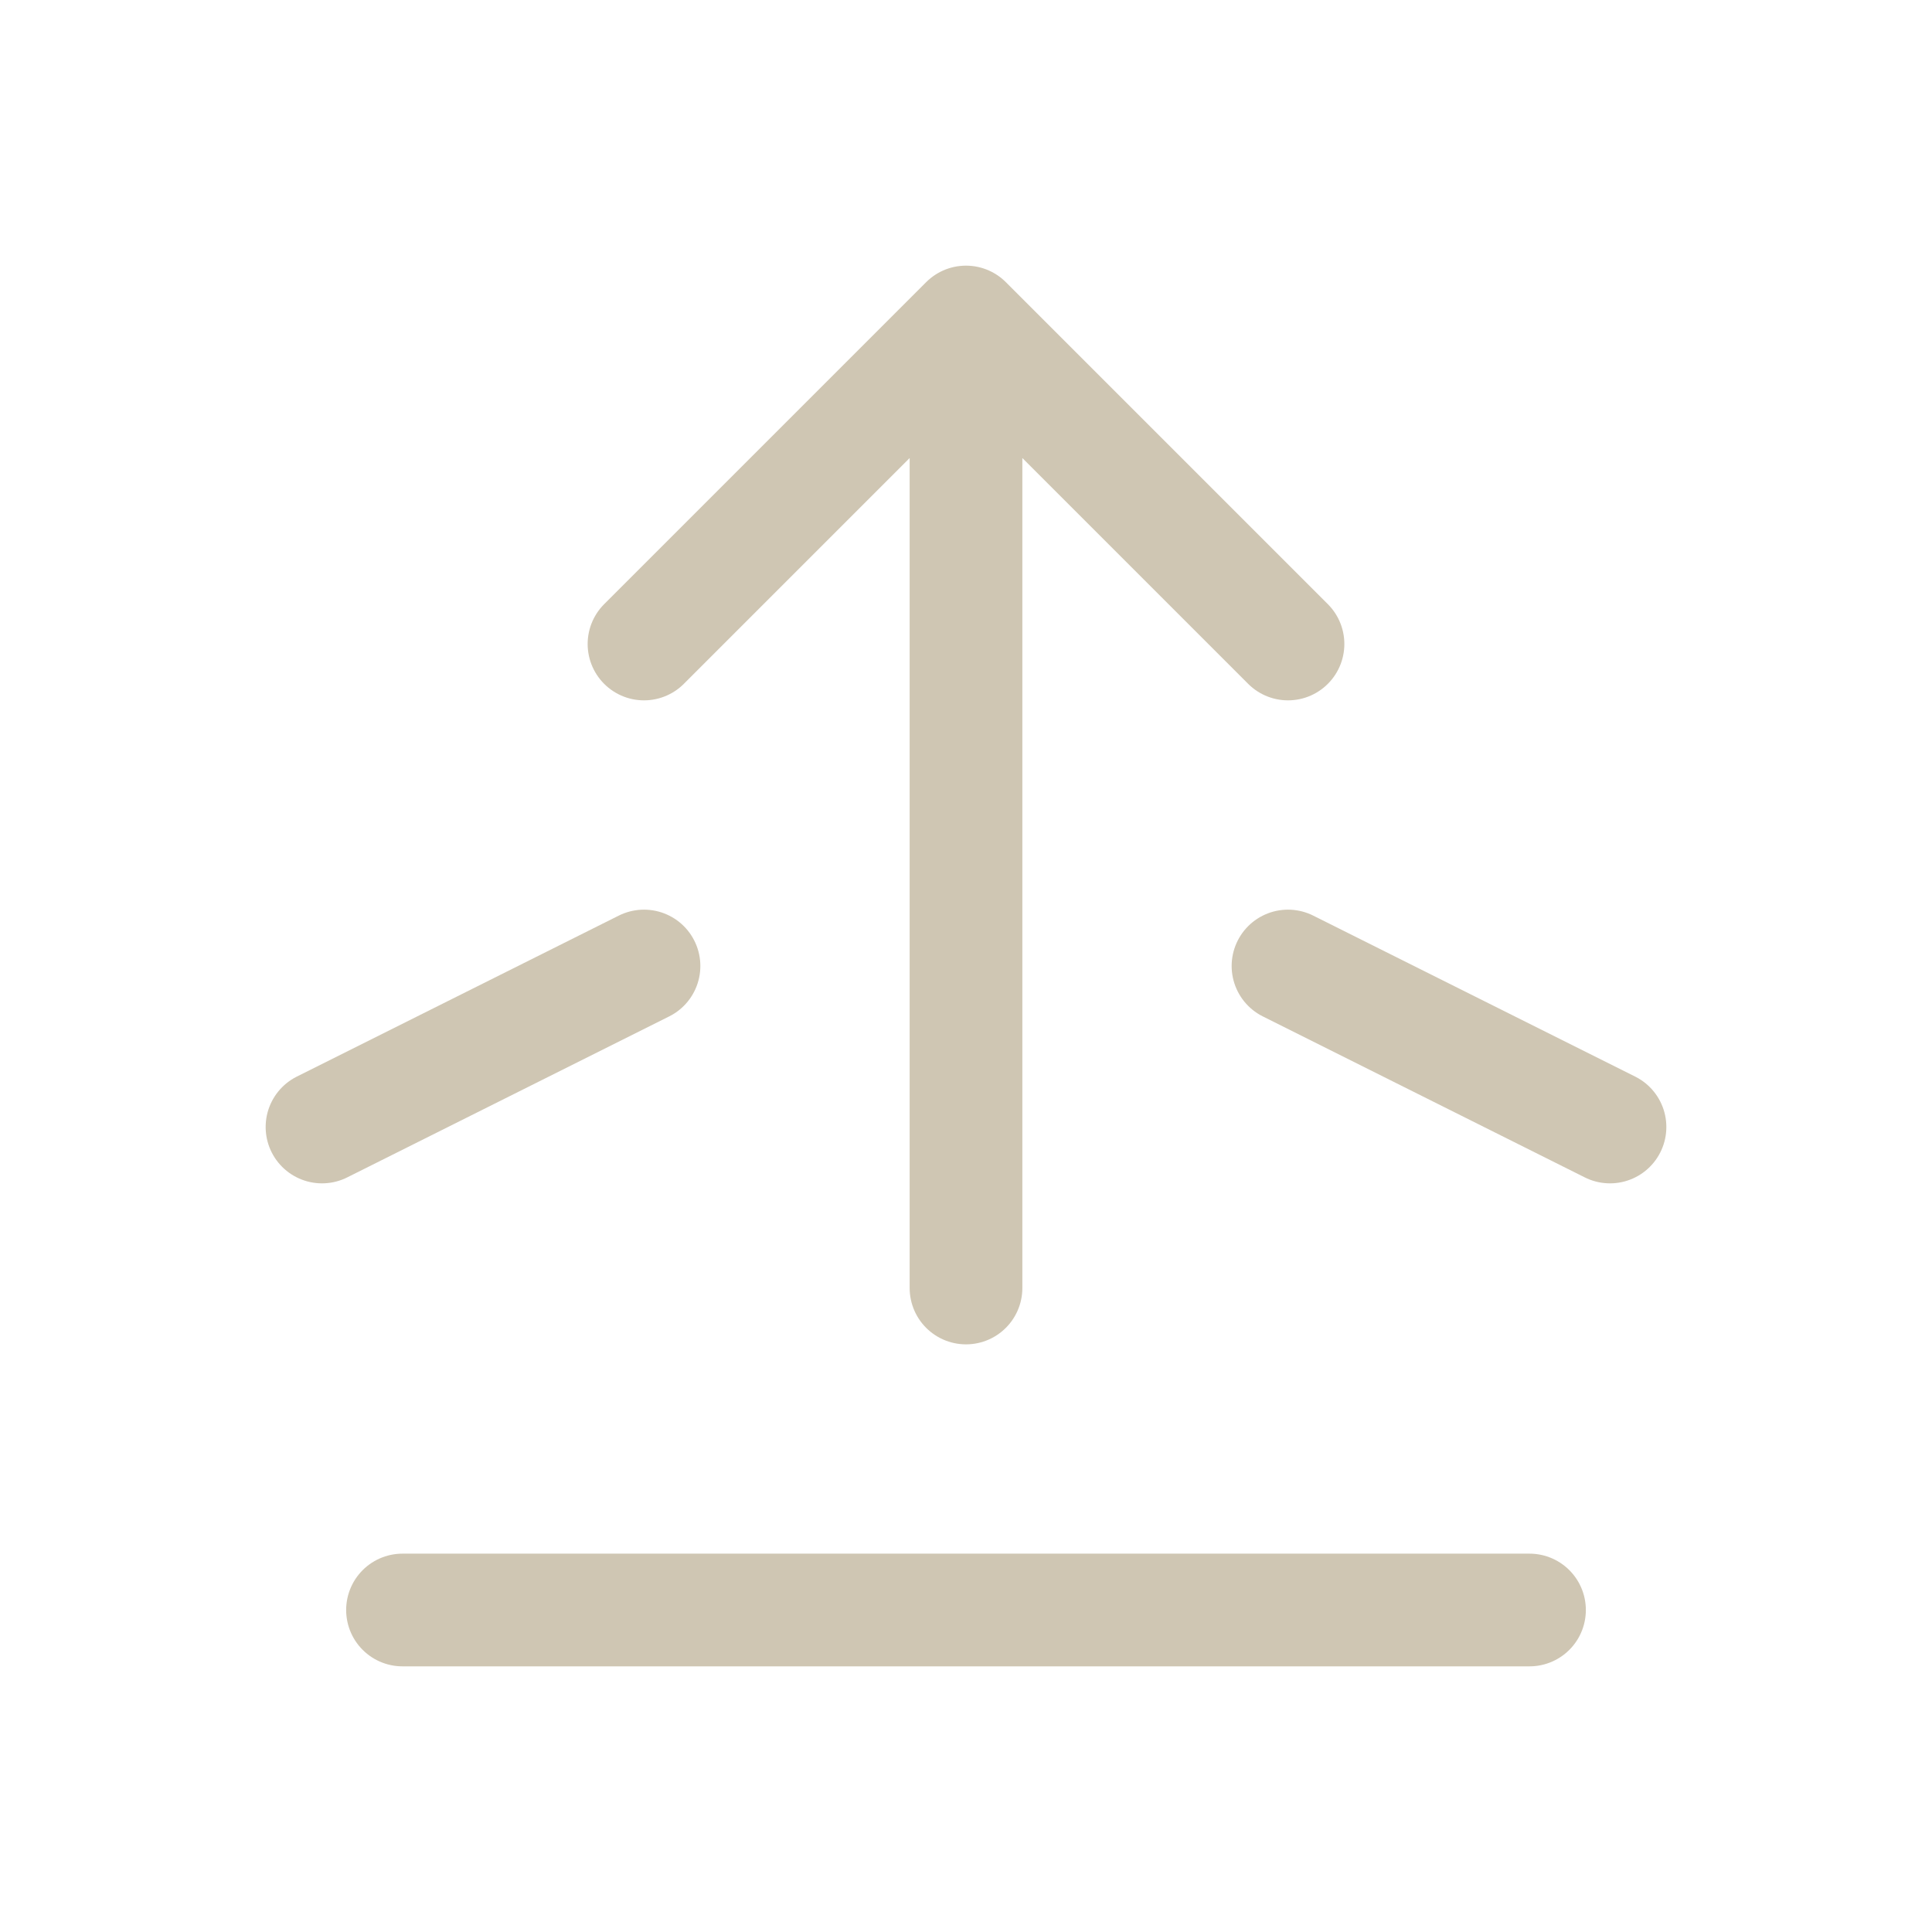
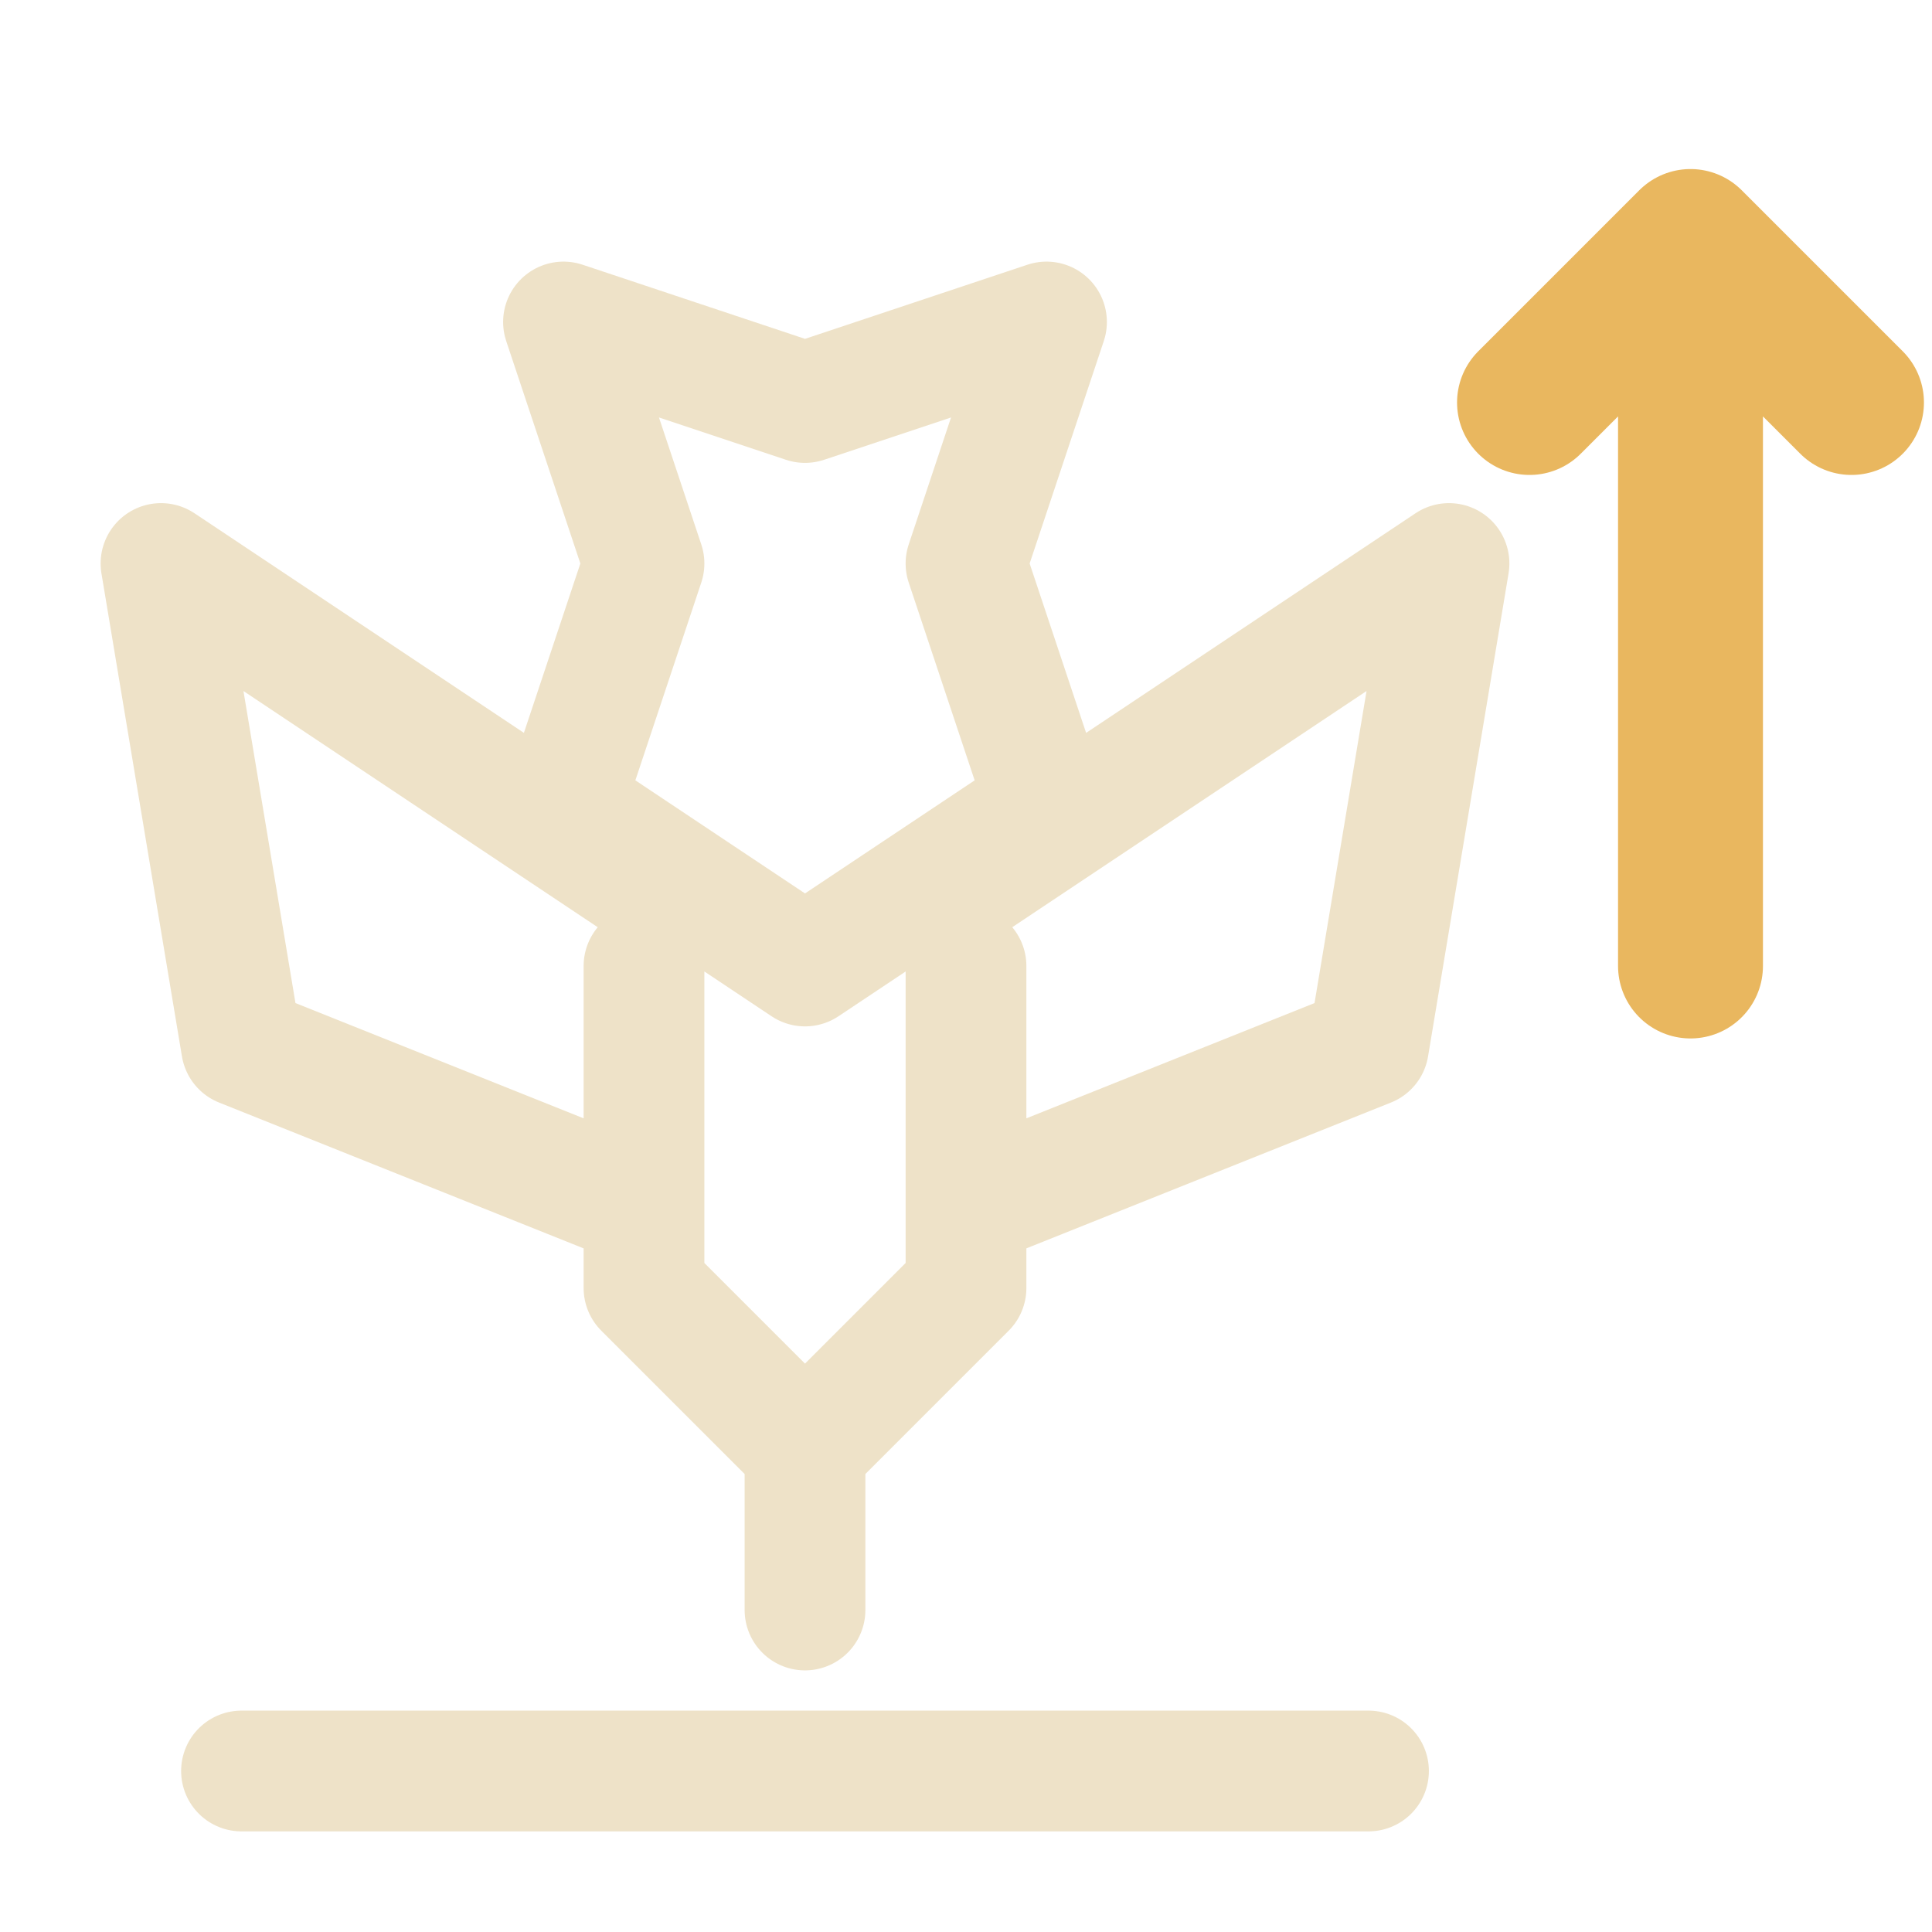
<svg xmlns="http://www.w3.org/2000/svg" viewBox="0 0 24 24">
-   <path d="M5 20h14M12 16V4m-4 4 4-4 4 4M4 14l4-2m12 2-4-2" fill="none" stroke="#cfc6b3" stroke-width="1.4" stroke-linecap="round" stroke-linejoin="round" />
+   <g fill="none" stroke="#eee2c8" stroke-width="1.5" stroke-linecap="round" stroke-linejoin="round">
+     <path d="m8 7-1-3 3 1 3-1-1 3 1 3-3 2-3-2 1-3Zm0 4-6-4 1 6 5 2m4-4 6-4-1 6-5 2m-4-3v4l2 2 2-2v-4m-2 6v2M3 22h14" />
+   </g>
+   <path d="M21 12V3m-2 2 2-2 2 2" fill="none" stroke="#e9b75f" stroke-width="1.8" stroke-linecap="round" stroke-linejoin="round" />
</svg>
